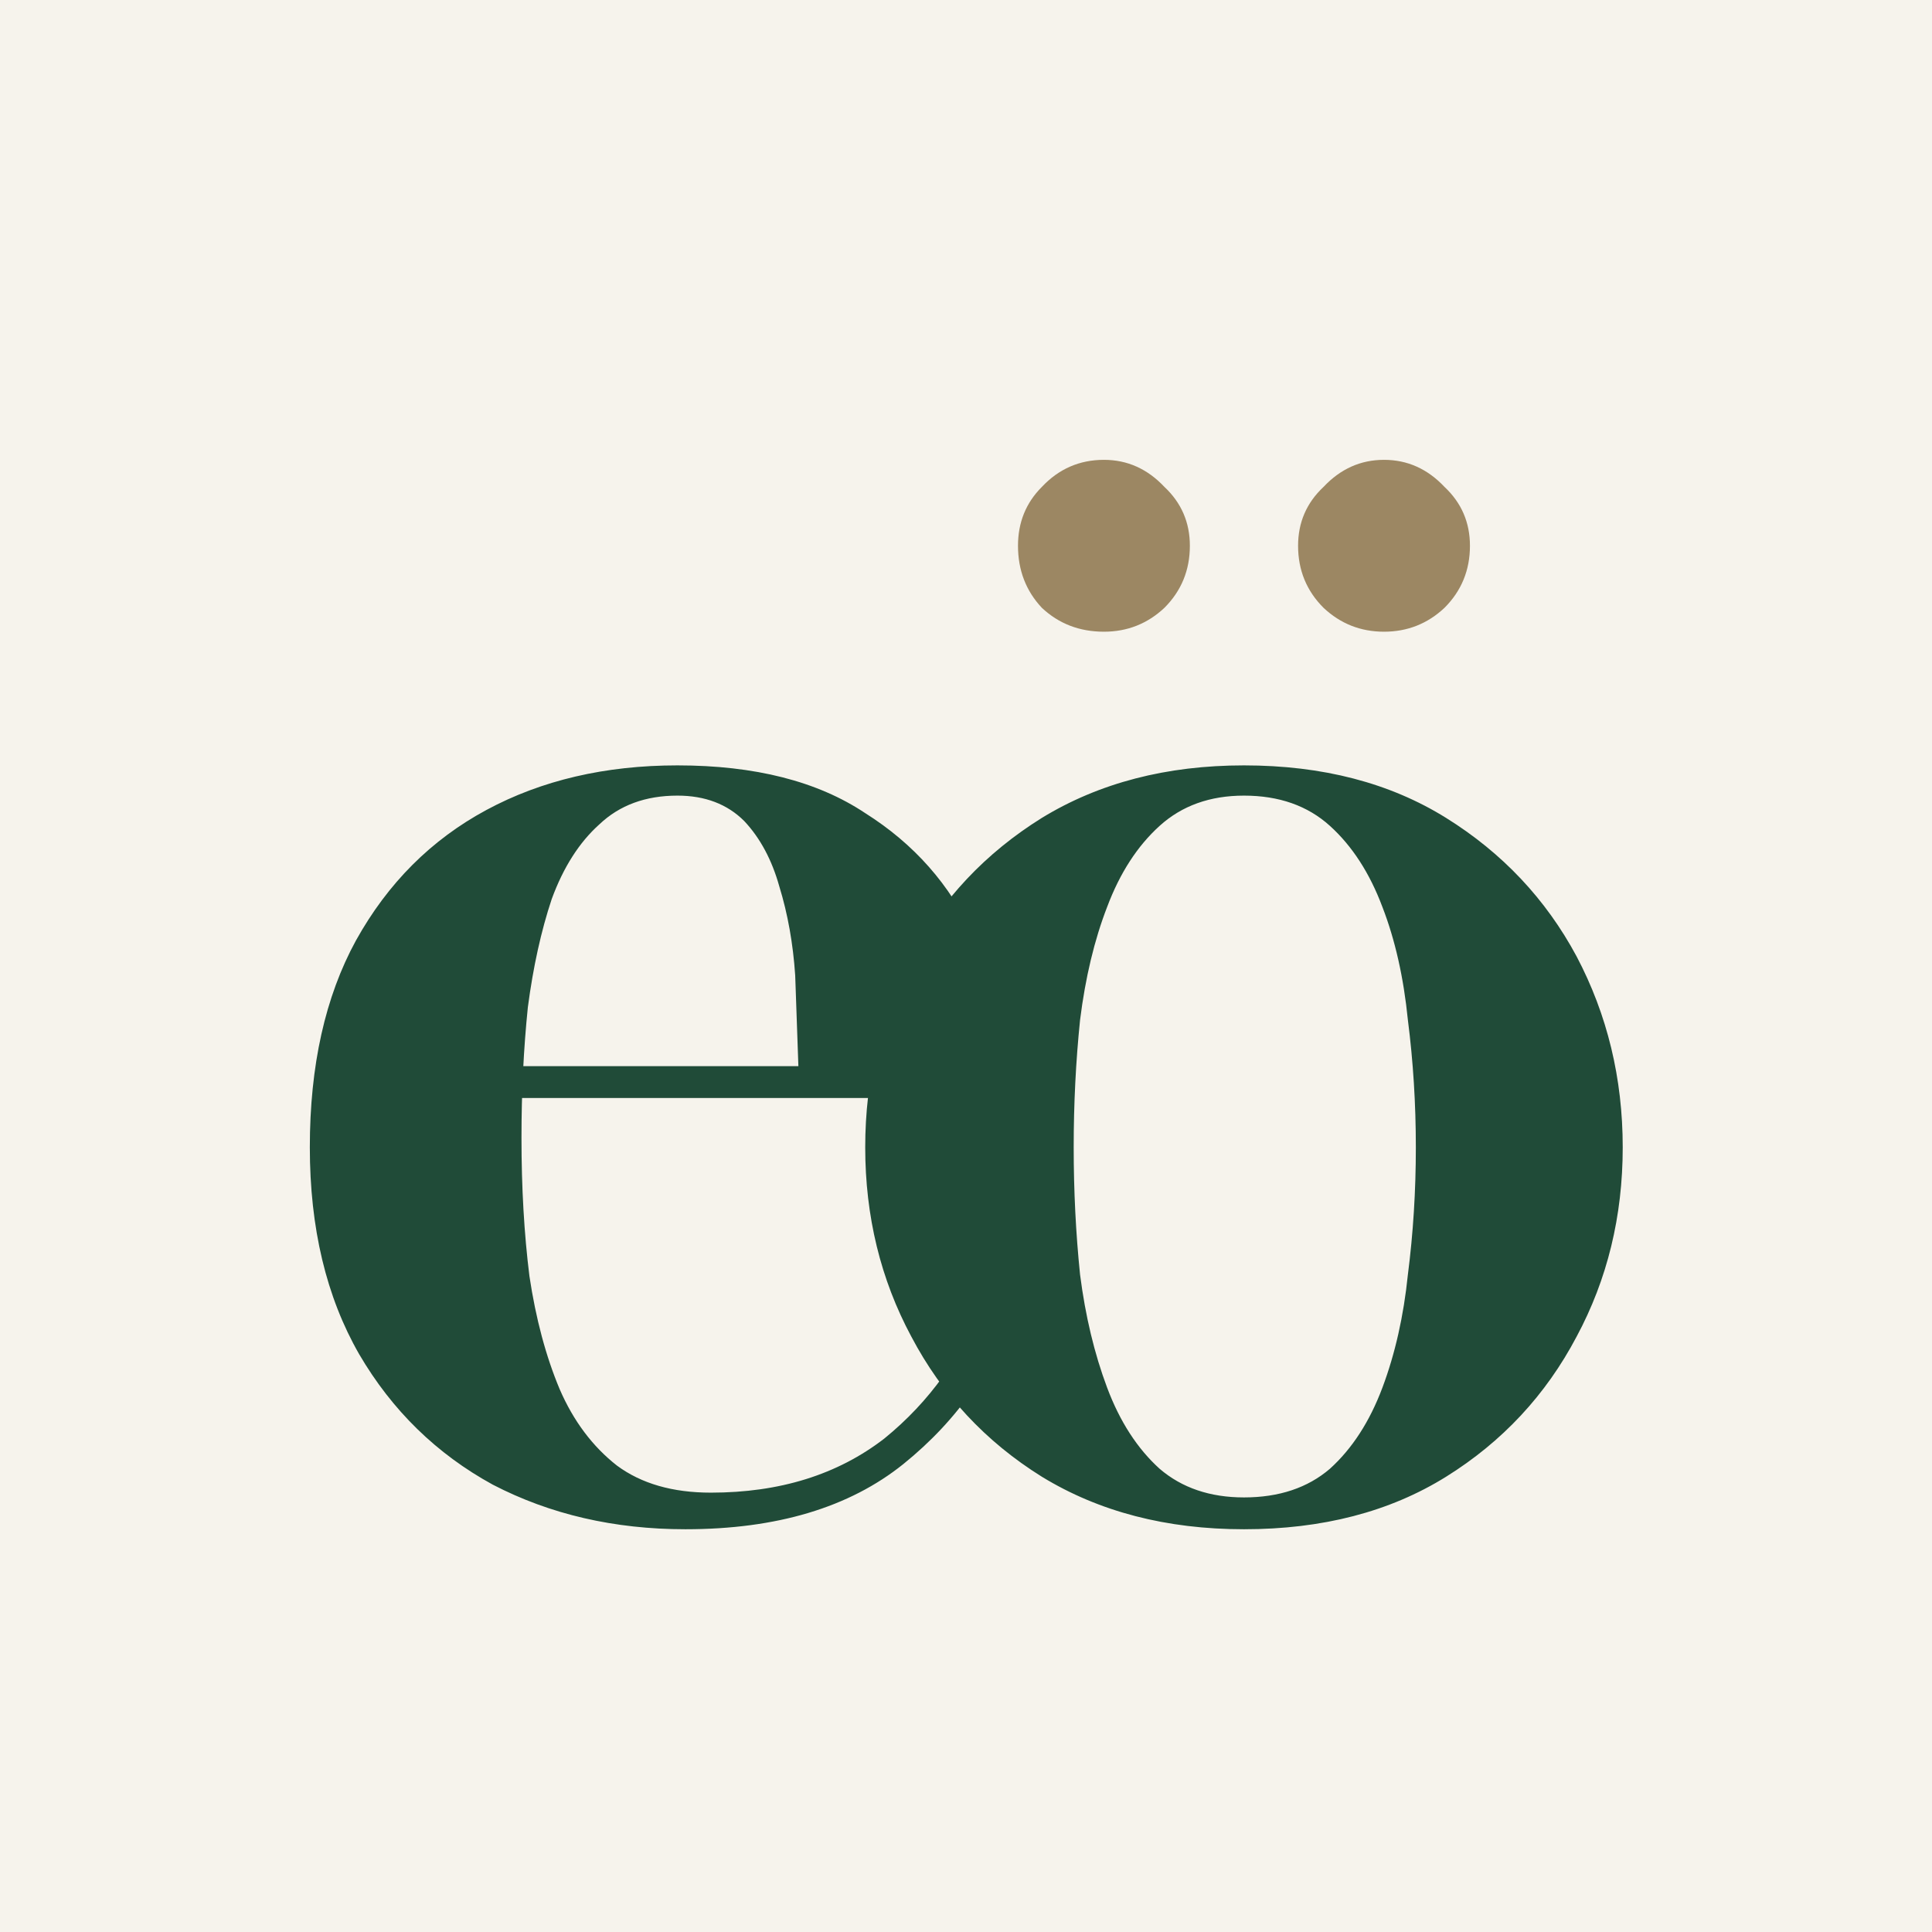
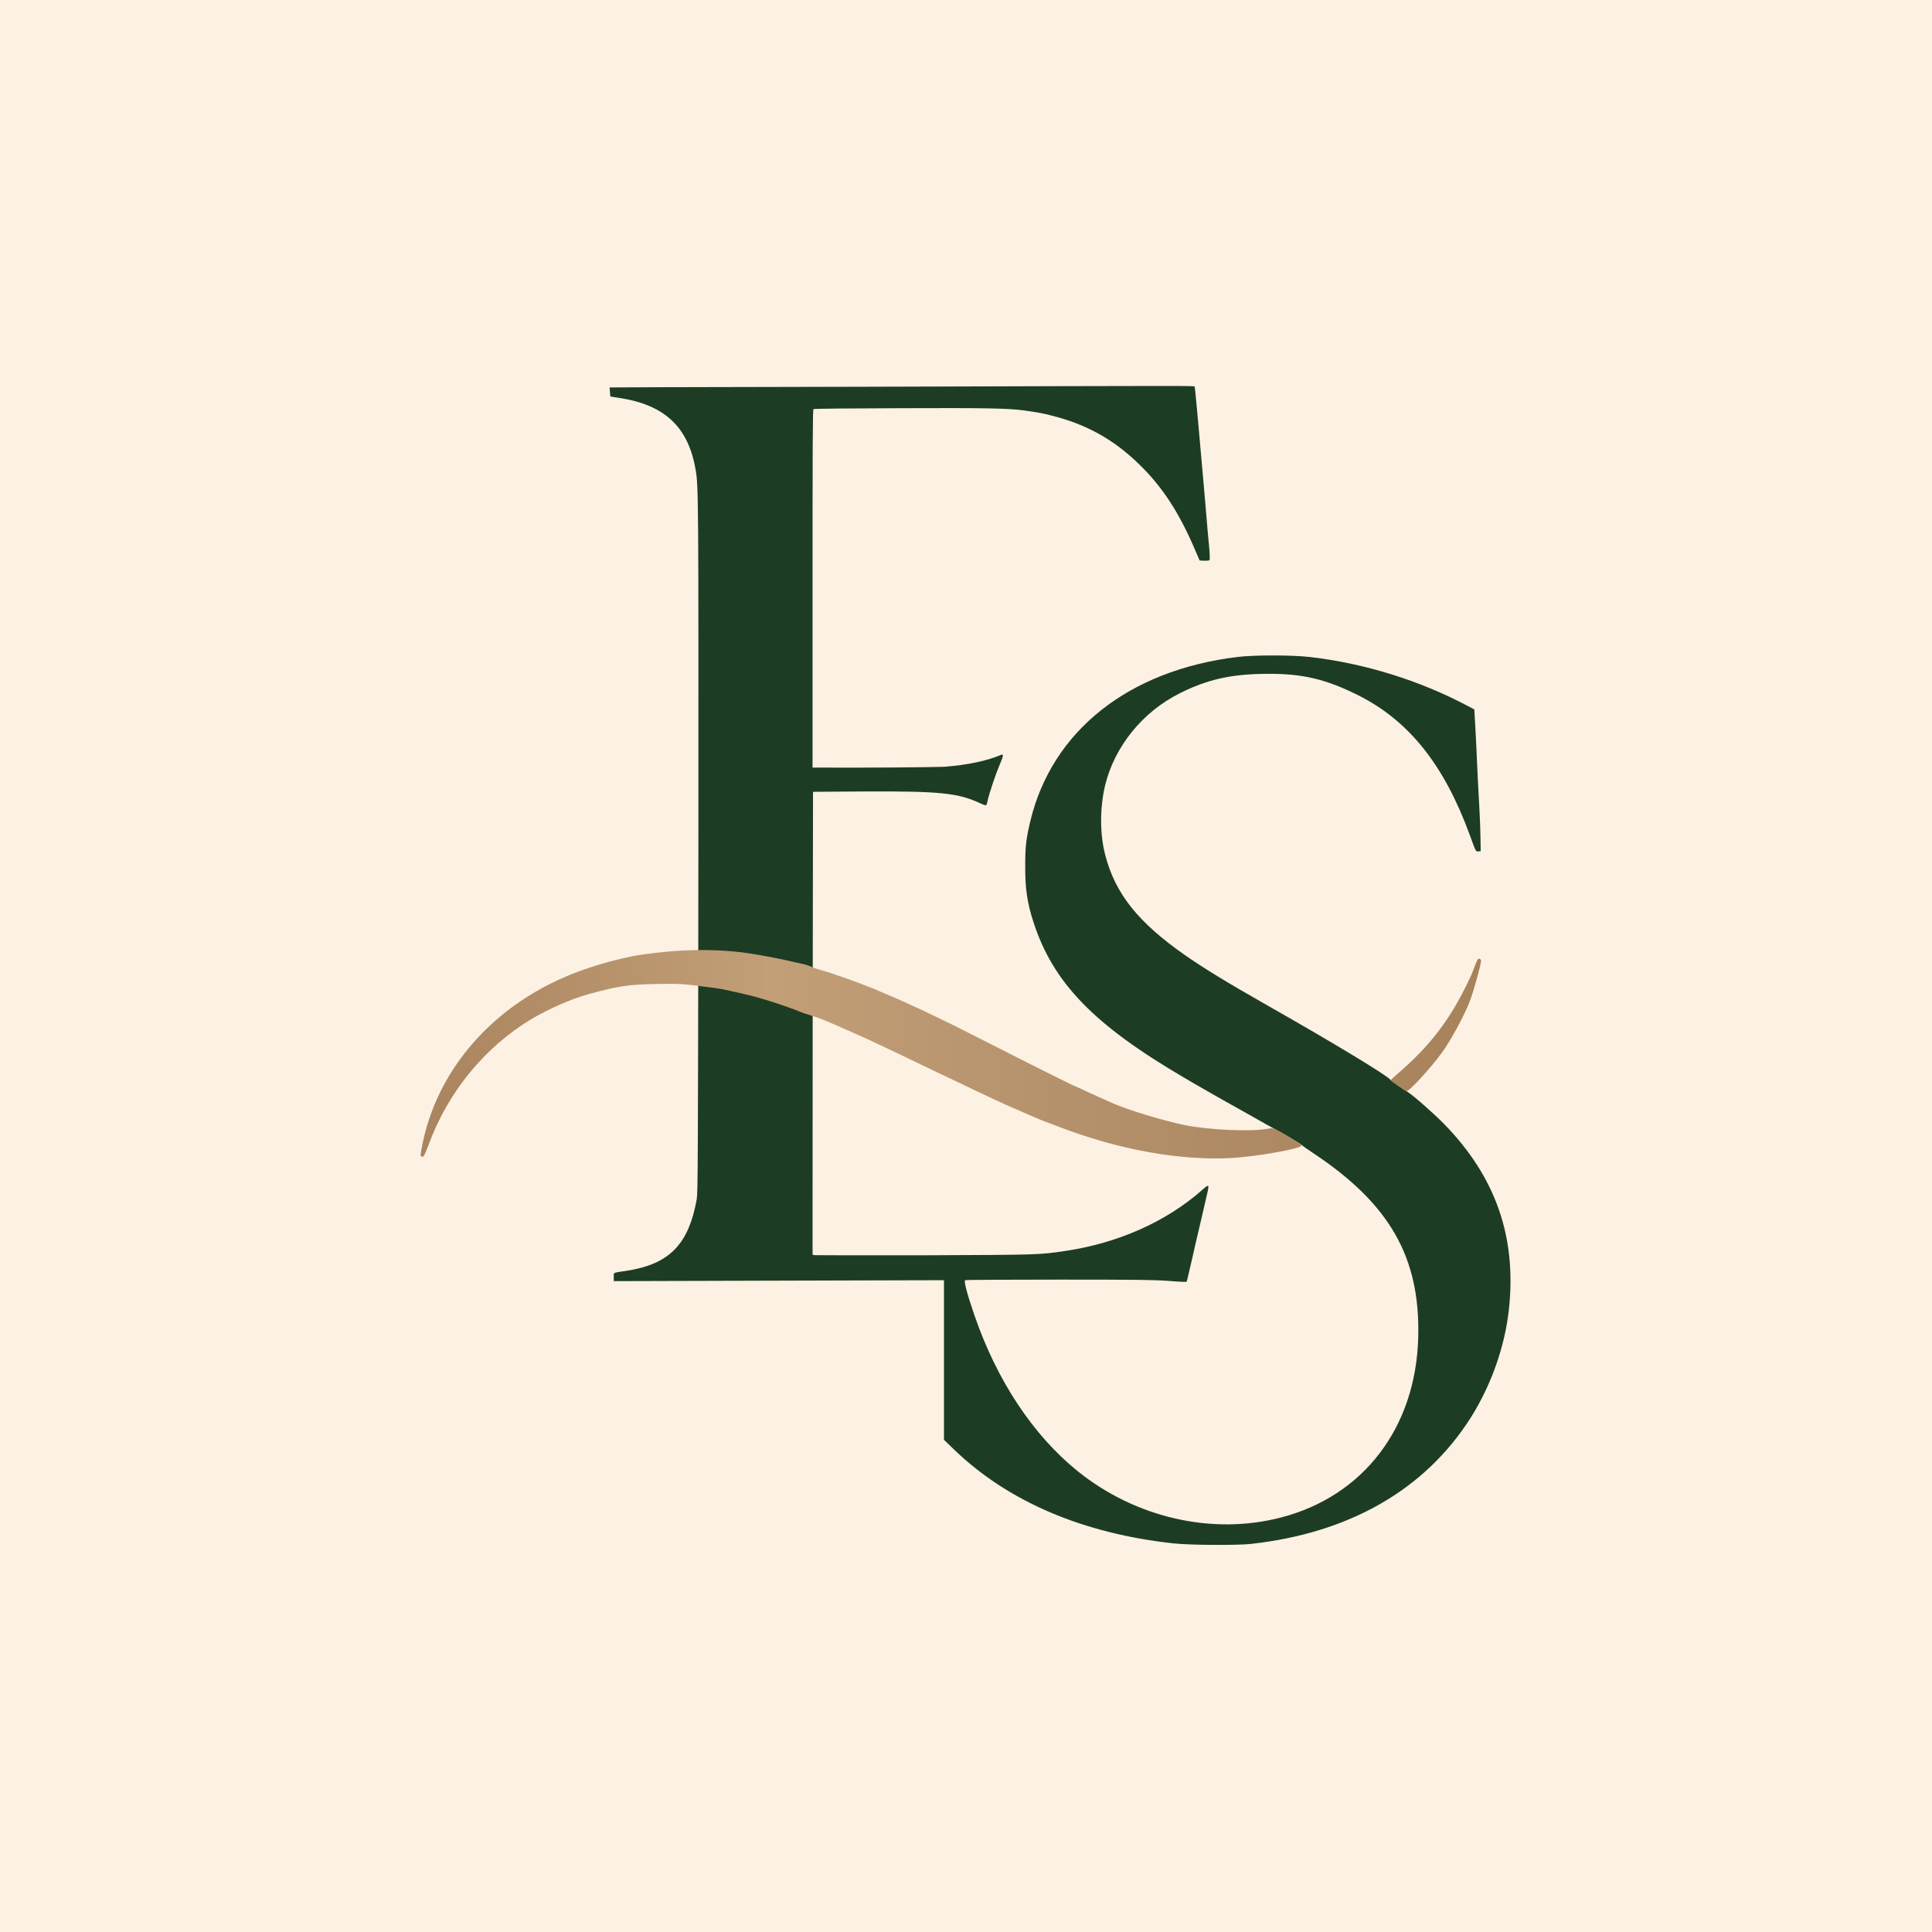
- <svg xmlns="http://www.w3.org/2000/svg" viewBox="0 0 100 100">
-   <rect width="100" height="100" fill="#F6F3EC" />
-   <g transform="translate(12.33 78.33) scale(0.8237)">
-     <path fill="#204B38" d="M28.1 1L28.1 1Q21.4 1 16-1.8Q10.7-4.7 7.6-10Q4.5-15.4 4.5-23L4.5-23Q4.5-30.7 7.4-36Q10.4-41.4 15.6-44.2Q20.8-47.0 27.6-47.0L27.6-47.0Q34.9-47.0 39.4-44.0Q44-41.1 46.2-36.3Q48.4-31.6 48.4-26.1L48.4-26.1L11.2-26.1L11.2-28.1L35.2-28.1Q35.1-30.9 35.0-33.8Q34.8-36.8 34.0-39.4Q33.3-41.9 31.8-43.5Q30.2-45.1 27.6-45.1L27.6-45.1Q24.6-45.1 22.7-43.3Q20.8-41.6 19.7-38.6Q18.7-35.6 18.2-31.8Q17.8-27.9 17.8-23.6L17.8-23.6Q17.8-18.9 18.3-14.9Q18.9-10.9 20.2-7.8Q21.5-4.8 23.8-3.0Q26.1-1.3 29.7-1.3L29.7-1.3Q36.2-1.3 40.6-4.7Q44.9-8.2 46.8-13.4L46.8-13.4L48.9-13.4Q47.0-7.3 41.8-3.1Q36.7 1 28.1 1ZM63.2 1L63.2 1Q55.9 1 50.5-2.3Q45.2-5.6 42.3-11.1Q39.4-16.5 39.4-23L39.4-23Q39.4-29.5 42.3-35.0Q45.2-40.4 50.5-43.7Q55.9-47.0 63.2-47.0L63.2-47.0Q70.6-47.0 75.9-43.7Q81.2-40.4 84.1-35.0Q87-29.5 87-23L87-23Q87-16.5 84.1-11.1Q81.2-5.6 75.9-2.3Q70.6 1 63.2 1ZM63.2-1.0L63.2-1.0Q66.5-1.0 68.6-2.8Q70.7-4.7 71.9-7.9Q73.1-11.1 73.5-15Q74-18.9 74-23L74-23Q74-27.1 73.5-31.0Q73.1-35.0 71.9-38.1Q70.7-41.3 68.6-43.2Q66.5-45.1 63.2-45.1L63.2-45.1Q60.0-45.1 57.9-43.2Q55.8-41.3 54.6-38.1Q53.4-35.0 52.9-31.0Q52.5-27.1 52.5-23L52.5-23Q52.5-18.9 52.9-15Q53.4-11.1 54.6-7.9Q55.8-4.7 57.9-2.8Q60.0-1.0 63.2-1.0Z" />
-     <path fill="#9C8763" d="M72.0-55.4L72.0-55.4Q69.8-55.4 68.2-56.9Q66.6-58.5 66.6-60.8L66.6-60.8Q66.6-63.0 68.2-64.5Q69.8-66.2 72.0-66.2L72.0-66.2Q74.2-66.2 75.8-64.5Q77.4-63.0 77.4-60.8L77.4-60.8Q77.4-58.5 75.8-56.9Q74.2-55.4 72.0-55.4ZM54.4-55.4L54.4-55.4Q52.1-55.4 50.5-56.9Q49.0-58.5 49.0-60.8L49.0-60.8Q49.0-63.0 50.5-64.5Q52.1-66.2 54.4-66.2L54.4-66.2Q56.6-66.2 58.2-64.5Q59.8-63.0 59.8-60.8L59.8-60.8Q59.8-58.5 58.2-56.9Q56.6-55.4 54.4-55.4Z" />
+ <svg xmlns="http://www.w3.org/2000/svg" viewBox="0 0 166.7 166.7">
+   <defs>
+     <linearGradient id="g" gradientUnits="userSpaceOnUse" x1="0" y1="0" x2="91.5" y2="0">
+       <stop offset="0.00" stop-color="#a9845e" />
+       <stop offset="0.33" stop-color="#c39f78" />
+       <stop offset="0.67" stop-color="#b28e69" />
+       <stop offset="1.00" stop-color="#a7825b" />
+     </linearGradient>
+   </defs>
+   <rect width="166.7" height="166.7" fill="#fcf1e2" />
+   <g transform="translate(36.3 33.3)">
+     <path fill="#1d3c24" d="M38.32 0.07C30.67 0.09 22.59 0.11 20.36 0.11L16.3 0.13 16.33 0.52L16.36 0.91 17.11 1.03C21.04 1.62 23.09 3.53 23.72 7.23C23.97 8.67 23.97 9.49 23.96 39.73C23.93 67.21 23.91 69.57 23.82 70.16C23.11 74.11 21.44 75.79 17.7 76.36C16.55 76.53 16.66 76.47 16.66 76.88L16.66 77.24 30.91 77.2L45.15 77.16 45.15 84.04L45.15 90.93 46.06 91.81C50.72 96.28 57.15 99.02 64.97 99.87C66.32 100.02 70.48 100.05 71.67 99.91C80.13 98.97 86.63 95.24 90.57 89.07C92.37 86.23 93.56 82.85 93.9 79.62C94.56 73.41 92.74 68.23 88.31 63.69C87.33 62.7 85.54 61.12 85.05 60.85C84.73 60.66 83.72 59.95 83.67 59.87C83.48 59.55 78.82 56.72 73.14 53.5C69.55 51.46 67.64 50.29 65.94 49.11C61.91 46.29 59.94 43.83 59.07 40.5C58.59 38.68 58.59 36.43 59.05 34.47C59.87 31.1 62.29 28.12 65.49 26.52C67.92 25.3 69.99 24.85 73.08 24.84C76.08 24.82 78.11 25.3 80.87 26.68C85.24 28.86 88.29 32.67 90.5 38.7C91.06 40.23 91.03 40.19 91.27 40.16L91.46 40.14 91.44 38.94C91.43 38.29 91.39 37.19 91.35 36.52C91.25 34.87 91.17 33.11 91.08 31.06C91.03 30.11 90.98 29.02 90.95 28.62L90.91 27.91 90.39 27.64C86.24 25.42 81.39 23.92 76.72 23.39C75.22 23.21 71.82 23.21 70.44 23.39C61.06 24.54 54.47 29.77 52.6 37.55C52.25 39.02 52.16 39.69 52.16 41.4C52.15 43.36 52.33 44.59 52.86 46.23C54.56 51.5 58.06 55.12 65.93 59.72C66.39 59.99 67.13 60.43 67.57 60.67C68.01 60.93 68.88 61.42 69.52 61.78C70.15 62.14 71.26 62.76 71.98 63.16C72.69 63.57 73.55 64.05 73.9 64.23C74.61 64.6 75.97 65.43 76.04 65.51C76.06 65.55 76.49 65.85 77 66.19C83.61 70.57 86.25 75.19 86.07 82.09C85.87 89.88 81.34 95.8 74.21 97.64C68.31 99.17 61.7 97.67 56.7 93.65C52.85 90.55 49.72 85.83 47.79 80.22C47.12 78.29 46.85 77.21 46.98 77.16C47.05 77.13 50.69 77.11 55.06 77.11C61.95 77.11 63.22 77.13 64.52 77.22C65.35 77.29 66.05 77.32 66.08 77.29C66.11 77.26 66.2 76.87 66.3 76.43C66.41 75.98 66.67 74.83 66.88 73.9C67.27 72.29 67.66 70.54 67.88 69.6C68.05 68.86 68.01 68.85 67.34 69.45C64.27 72.14 60.13 73.97 55.6 74.64C53.35 74.97 53.45 74.97 43.53 75.01C38.36 75.02 34.07 75.01 33.97 75L33.81 74.95 33.82 54.99L33.85 35.02 38.29 34.99C44.72 34.96 46.33 35.11 48.21 35.98C48.86 36.26 48.8 36.28 48.91 35.81C49.03 35.21 49.61 33.5 49.96 32.67C50.33 31.82 50.32 31.71 49.95 31.88C48.84 32.35 47.15 32.71 45.18 32.86C44.5 32.9 37.6 32.96 34.14 32.93L33.81 32.93 33.81 17.48C33.81 5.21 33.82 2.04 33.89 2C33.95 1.96 37.34 1.93 41.44 1.92C48.67 1.89 50.7 1.93 52.03 2.11C53.31 2.29 53.59 2.34 54.45 2.56C57.41 3.3 59.79 4.61 61.99 6.76C63.93 8.64 65.37 10.81 66.72 13.93L67.21 15.06 67.61 15.08C67.81 15.09 68.03 15.06 68.06 15.04C68.1 15 68.09 14.52 68.02 13.78C67.95 13.14 67.88 12.25 67.84 11.81C67.8 11.37 67.73 10.51 67.68 9.9C67.62 9.28 67.53 8.2 67.47 7.51C67.21 4.5 66.82 0.15 66.78 0.07C66.75-0.02 67.9-0.02 38.32 0.07" />
+     <path fill="url(#g)" d="M22.64 48.71C21.51 48.78 20.4 48.88 19.16 49.06C18.11 49.19 16.1 49.68 14.61 50.18C6.84 52.69 1.29 58.7 0.05 65.96C-0.02 66.33-0.02 66.44 0.05 66.48C0.23 66.59 0.31 66.45 0.67 65.5C2.36 60.9 5.53 57.04 9.6 54.6C11.14 53.7 13.05 52.87 14.54 52.46C17.14 51.76 17.89 51.65 20.39 51.6C22.32 51.57 22.56 51.58 24.69 51.86C25.75 51.99 25.94 52.02 27.04 52.27C27.4 52.35 27.77 52.43 27.86 52.46C28.89 52.66 31.34 53.43 32.69 53.98C32.98 54.1 33.44 54.26 33.71 54.33C34.29 54.49 35.42 54.96 36.75 55.56C36.99 55.67 37.34 55.82 37.5 55.89C37.66 55.96 38.14 56.18 38.57 56.37C38.98 56.56 39.73 56.91 40.23 57.15C40.74 57.39 41.65 57.82 42.26 58.12C42.84 58.4 43.79 58.85 44.32 59.11C44.87 59.37 45.52 59.69 45.8 59.81C48.88 61.29 50.28 61.94 51.3 62.38C51.55 62.49 52.15 62.75 52.64 62.96C53.12 63.17 53.68 63.41 53.87 63.47C54.05 63.54 54.62 63.76 55.13 63.95C60.2 65.89 65.48 66.85 69.89 66.62C72.04 66.51 76.01 65.81 76.01 65.54C76.01 65.46 74.93 64.77 74.01 64.28C73.53 64.02 73.51 64.02 73.12 64.09C71.67 64.36 68.11 64.21 65.93 63.78C64.15 63.42 60.91 62.44 59.71 61.89C59.57 61.82 59.05 61.59 58.55 61.37C58.04 61.14 57.34 60.84 57.02 60.67C56.67 60.52 56.29 60.34 56.16 60.29C55.72 60.08 52.32 58.39 49.43 56.91C47.85 56.11 46.27 55.32 45.95 55.15C44.92 54.65 42.95 53.7 42.94 53.7C42.93 53.7 42.61 53.57 42.26 53.4C41.67 53.11 40.73 52.72 39.13 52.03C37.92 51.53 35.55 50.68 34.47 50.38C34.12 50.29 33.75 50.15 33.65 50.09C33.52 50.03 33.24 49.93 32.99 49.88C32.74 49.83 32.37 49.75 32.17 49.7C31.49 49.52 29.45 49.12 28.34 48.96C26.66 48.7 24.67 48.62 22.64 48.71M91.23 49.45C91.18 49.48 91.06 49.77 90.94 50.08C90.69 50.76 90.64 50.89 90.11 51.95C88.64 54.88 87.02 56.97 84.46 59.2C84.04 59.57 83.7 59.88 83.7 59.91C83.7 59.95 83.93 60.11 85.03 60.85C85.21 60.96 87.04 58.99 88.11 57.53C88.88 56.49 90.13 54.15 90.53 53.06C90.93 51.95 91.49 49.92 91.49 49.59C91.49 49.47 91.34 49.38 91.23 49.45" />
  </g>
</svg>
